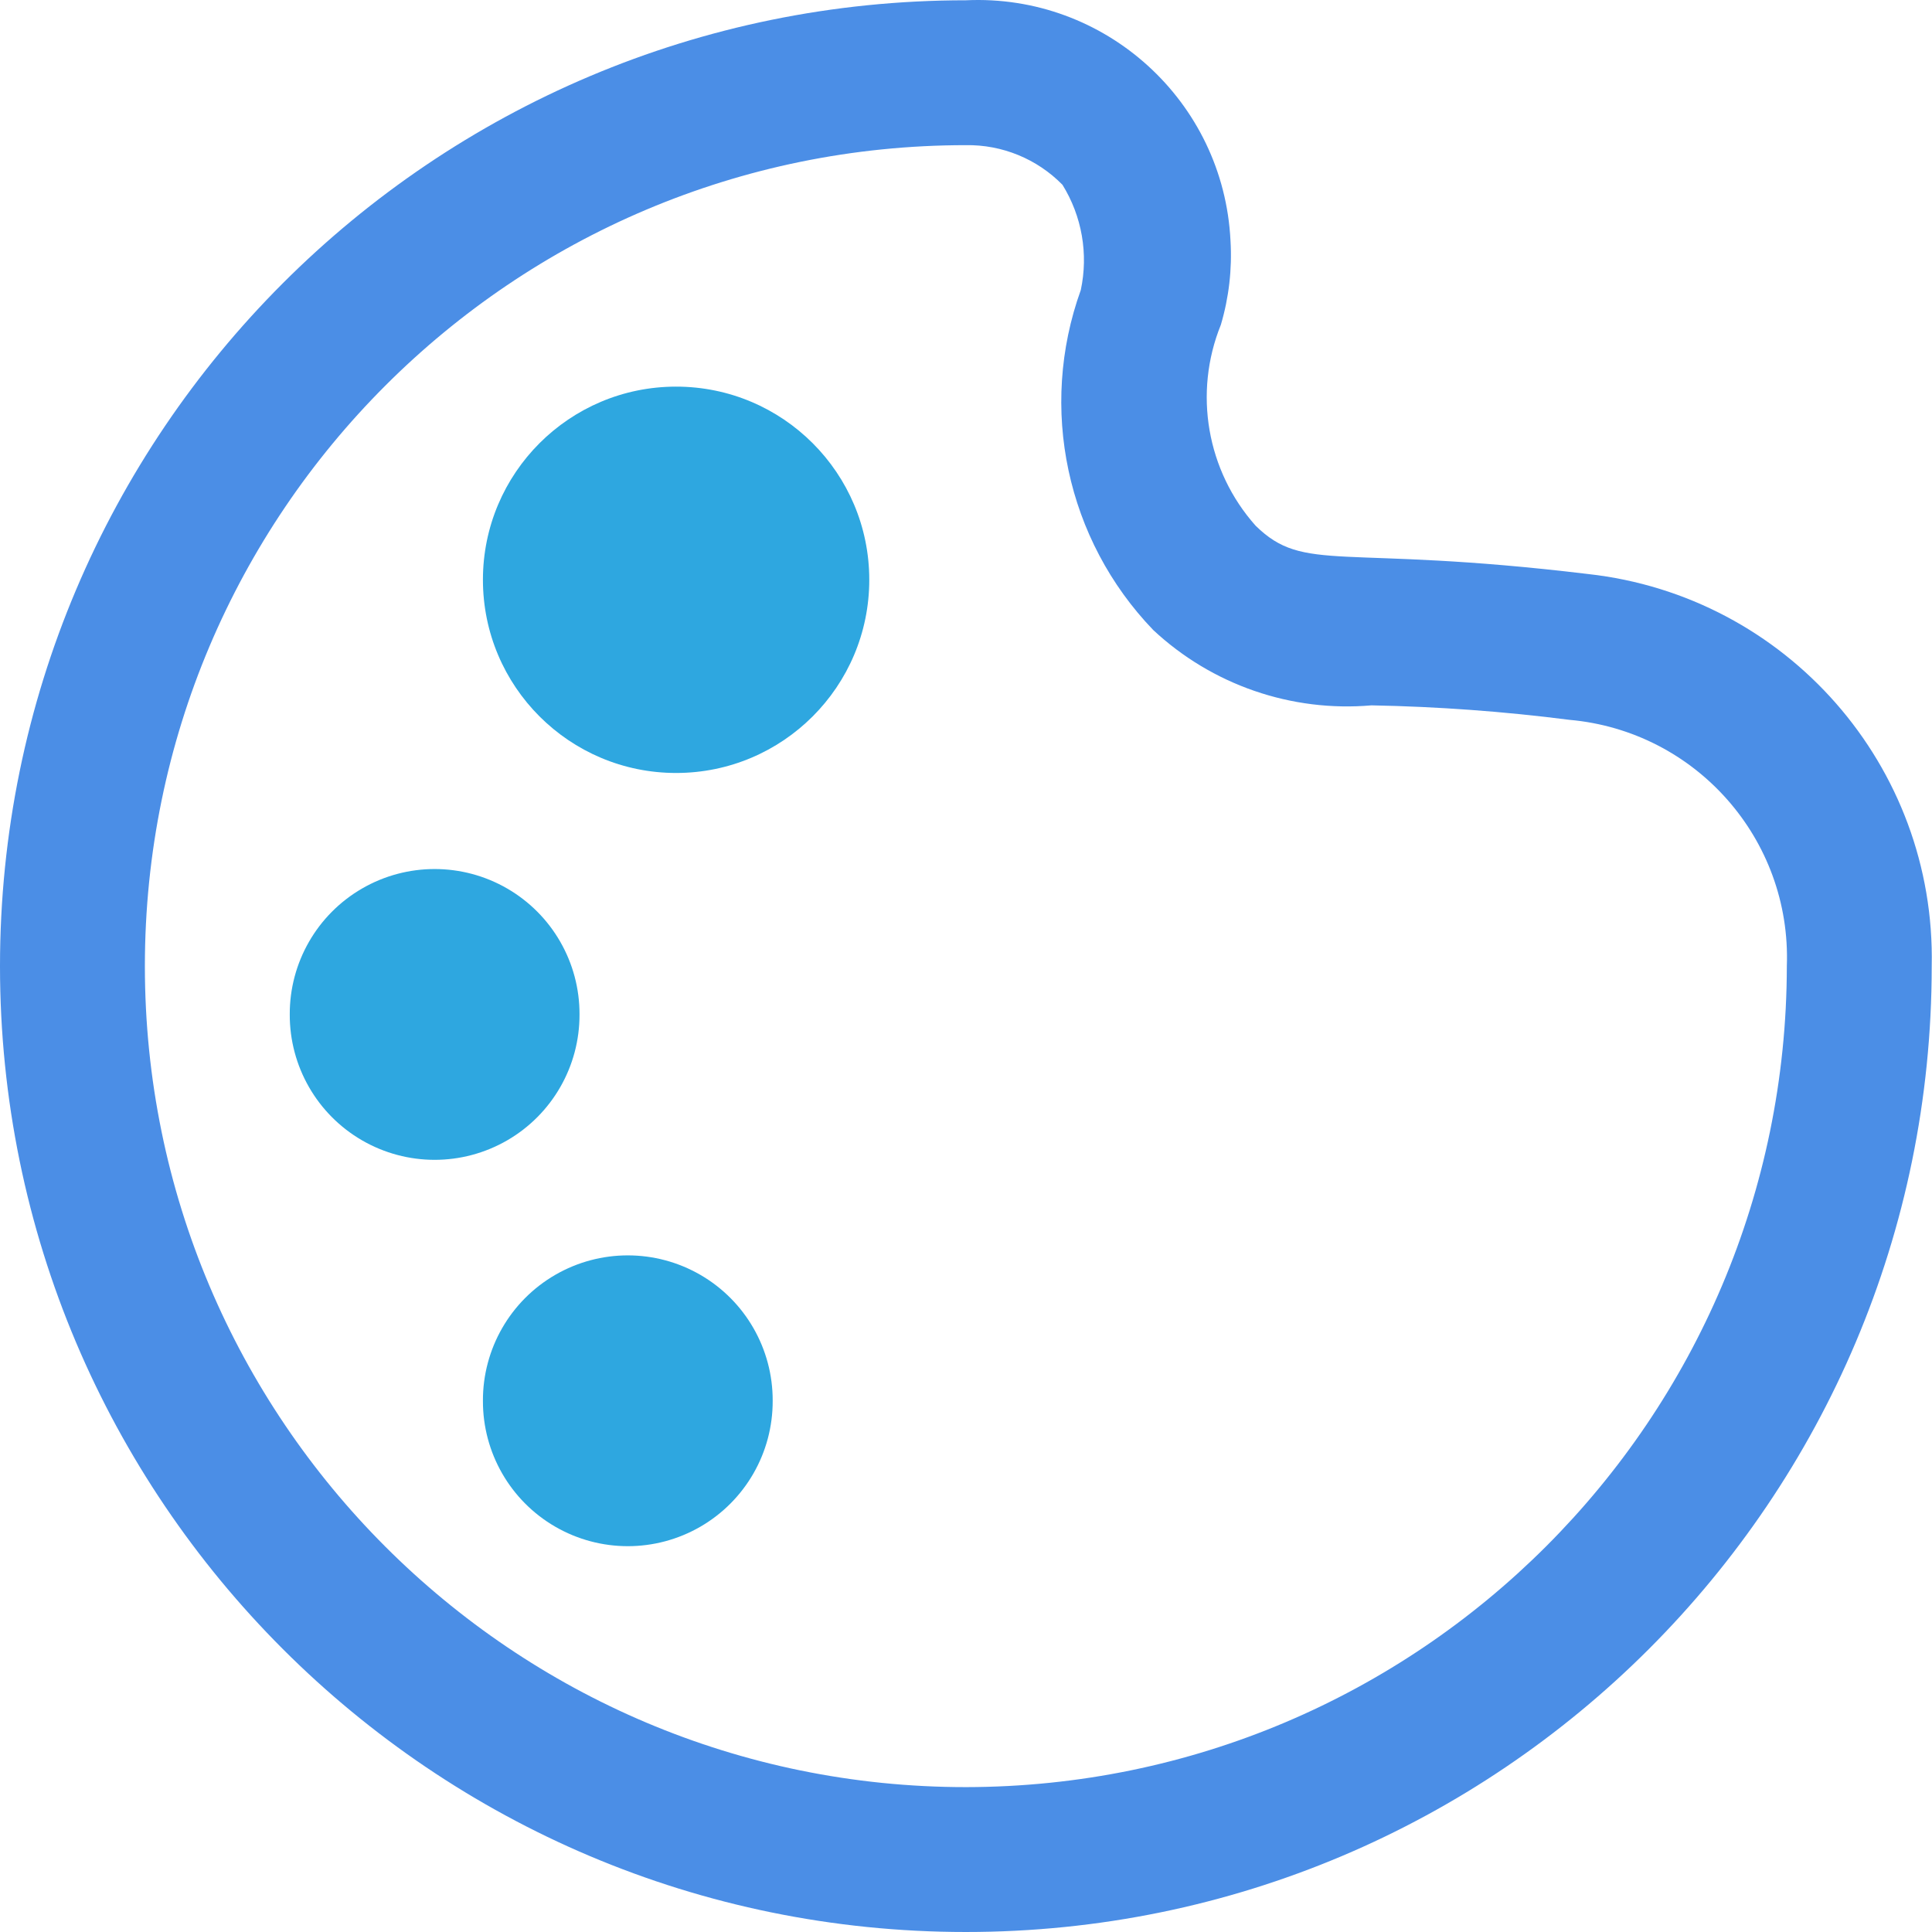
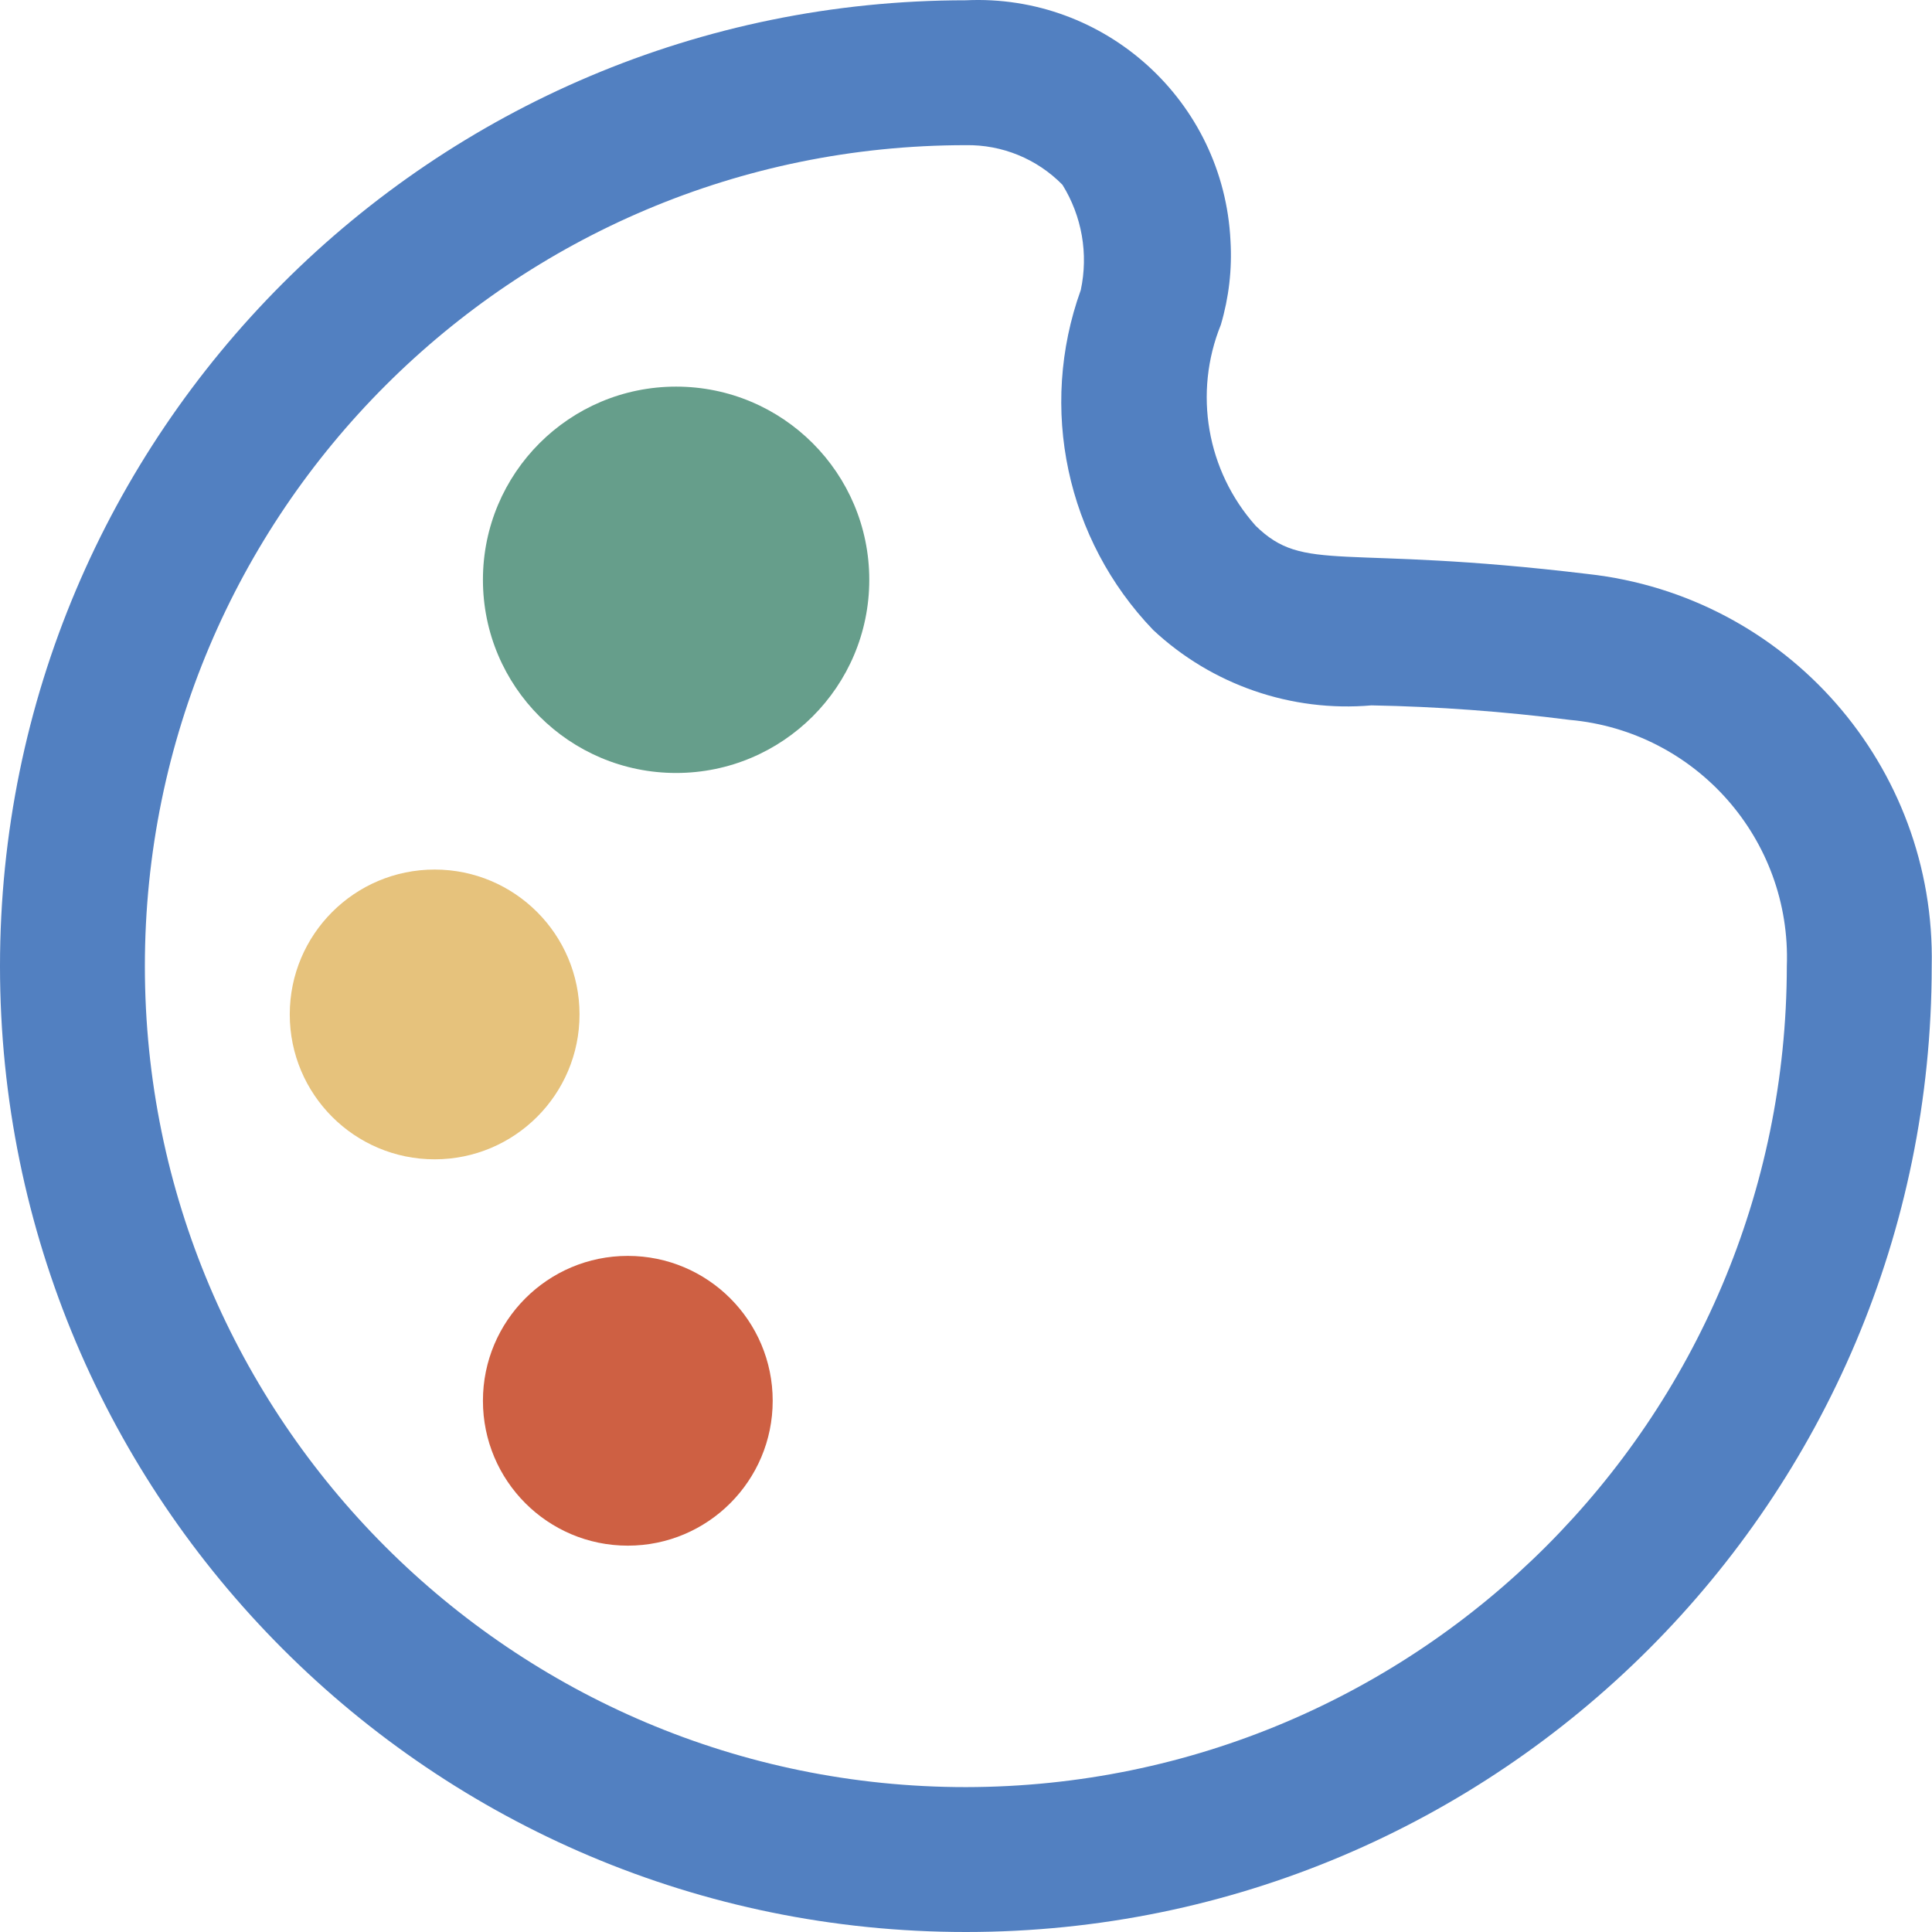
- <svg xmlns="http://www.w3.org/2000/svg" t="1700844671702" class="icon" viewBox="0 0 1024 1024" version="1.1" p-id="2362" width="200" height="200">
-   <path d="M841.604 304.234c-131.565-15.87-149.994 0-176.102-25.596a102.385 102.385 0 0 1-18.429-106.48 129.517 129.517 0 0 0 5.119-44.537A134.124 134.124 0 0 0 511.924 0.151a511.924 511.924 0 1 0 511.924 511.924 204.77 204.77 0 0 0-182.245-207.841zM511.924 947.211a435.136 435.136 0 0 1 0-870.272 70.134 70.134 0 0 1 51.192 20.989A75.765 75.765 0 0 1 572.844 153.728a174.566 174.566 0 0 0 38.394 180.197 150.506 150.506 0 0 0 115.695 39.93 968.561 968.561 0 0 1 104.945 7.679A126.445 126.445 0 0 1 947.06 512.076a435.648 435.648 0 0 1-435.136 435.136z" fill="#4B8EE6" p-id="2363" />
-   <path d="M332.751 742.442m-76.789 0a76.789 76.789 0 1 0 153.577 0 76.789 76.789 0 1 0-153.577 0Z" fill="#2EA7E0" p-id="2364" />
-   <path d="M230.366 537.672m-76.789 0a76.789 76.789 0 1 0 153.577 0 76.789 76.789 0 1 0-153.577 0Z" fill="#2EA7E0" p-id="2365" />
-   <path d="M358.347 307.306m-102.385 0a102.385 102.385 0 1 0 204.77 0 102.385 102.385 0 1 0-204.77 0Z" fill="#2EA7E0" p-id="2366" />
+ <svg xmlns="http://www.w3.org/2000/svg" version="1.1" id="图层_1" x="0px" y="0px" width="200px" height="200px" viewBox="0 0 200 200" enable-background="new 0 0 200 200" xml:space="preserve">
+   <path fill="#5280C1" d="M164.376,59.421c-25.696-3.1-29.296,0-34.396-5c-5.059-5.683-6.453-13.744-3.6-20.797  c0.837-2.819,1.176-5.763,1-8.699C126.68,10.491,114.422-0.649,99.985,0.029C44.765,0.029,0,44.794,0,100.015  C0,155.234,44.765,200,99.985,200c55.22,0,99.985-44.766,99.985-99.985l0,0C200.406,79.308,184.962,61.694,164.376,59.421z   M99.985,185.002c-46.938,0-84.988-38.05-84.988-84.987c0-46.937,38.05-84.987,84.988-84.987c3.754-0.062,7.368,1.42,9.999,4.1  c2.018,3.25,2.699,7.156,1.898,10.898c-4.398,12.203-1.492,25.845,7.5,35.195c6.087,5.683,14.299,8.518,22.596,7.799  c6.855,0.128,13.697,0.629,20.498,1.5c13.086,1.162,22.973,12.366,22.496,25.496C184.918,146.93,146.9,184.947,99.985,185.002z" />
+   <path fill="#CE6043" d="M49.993,145.008c0,8.283,6.715,14.998,14.998,14.998c8.283,0,14.998-6.715,14.998-14.998  S73.273,130.01,64.99,130.01C56.708,130.01,49.993,136.725,49.993,145.008z" />
+   <path fill="#E6C27C" d="M29.996,105.014c0,8.283,6.715,14.998,14.998,14.998c8.283,0,14.998-6.715,14.998-14.998  c0-8.283-6.715-14.998-14.998-14.998C36.71,90.016,29.996,96.731,29.996,105.014z" />
+   <path fill="#669E8B" d="M49.993,60.021c0,11.044,8.953,19.997,19.997,19.997s19.997-8.953,19.997-19.997S81.034,40.023,69.99,40.023  S49.993,48.977,49.993,60.021z" />
</svg>
